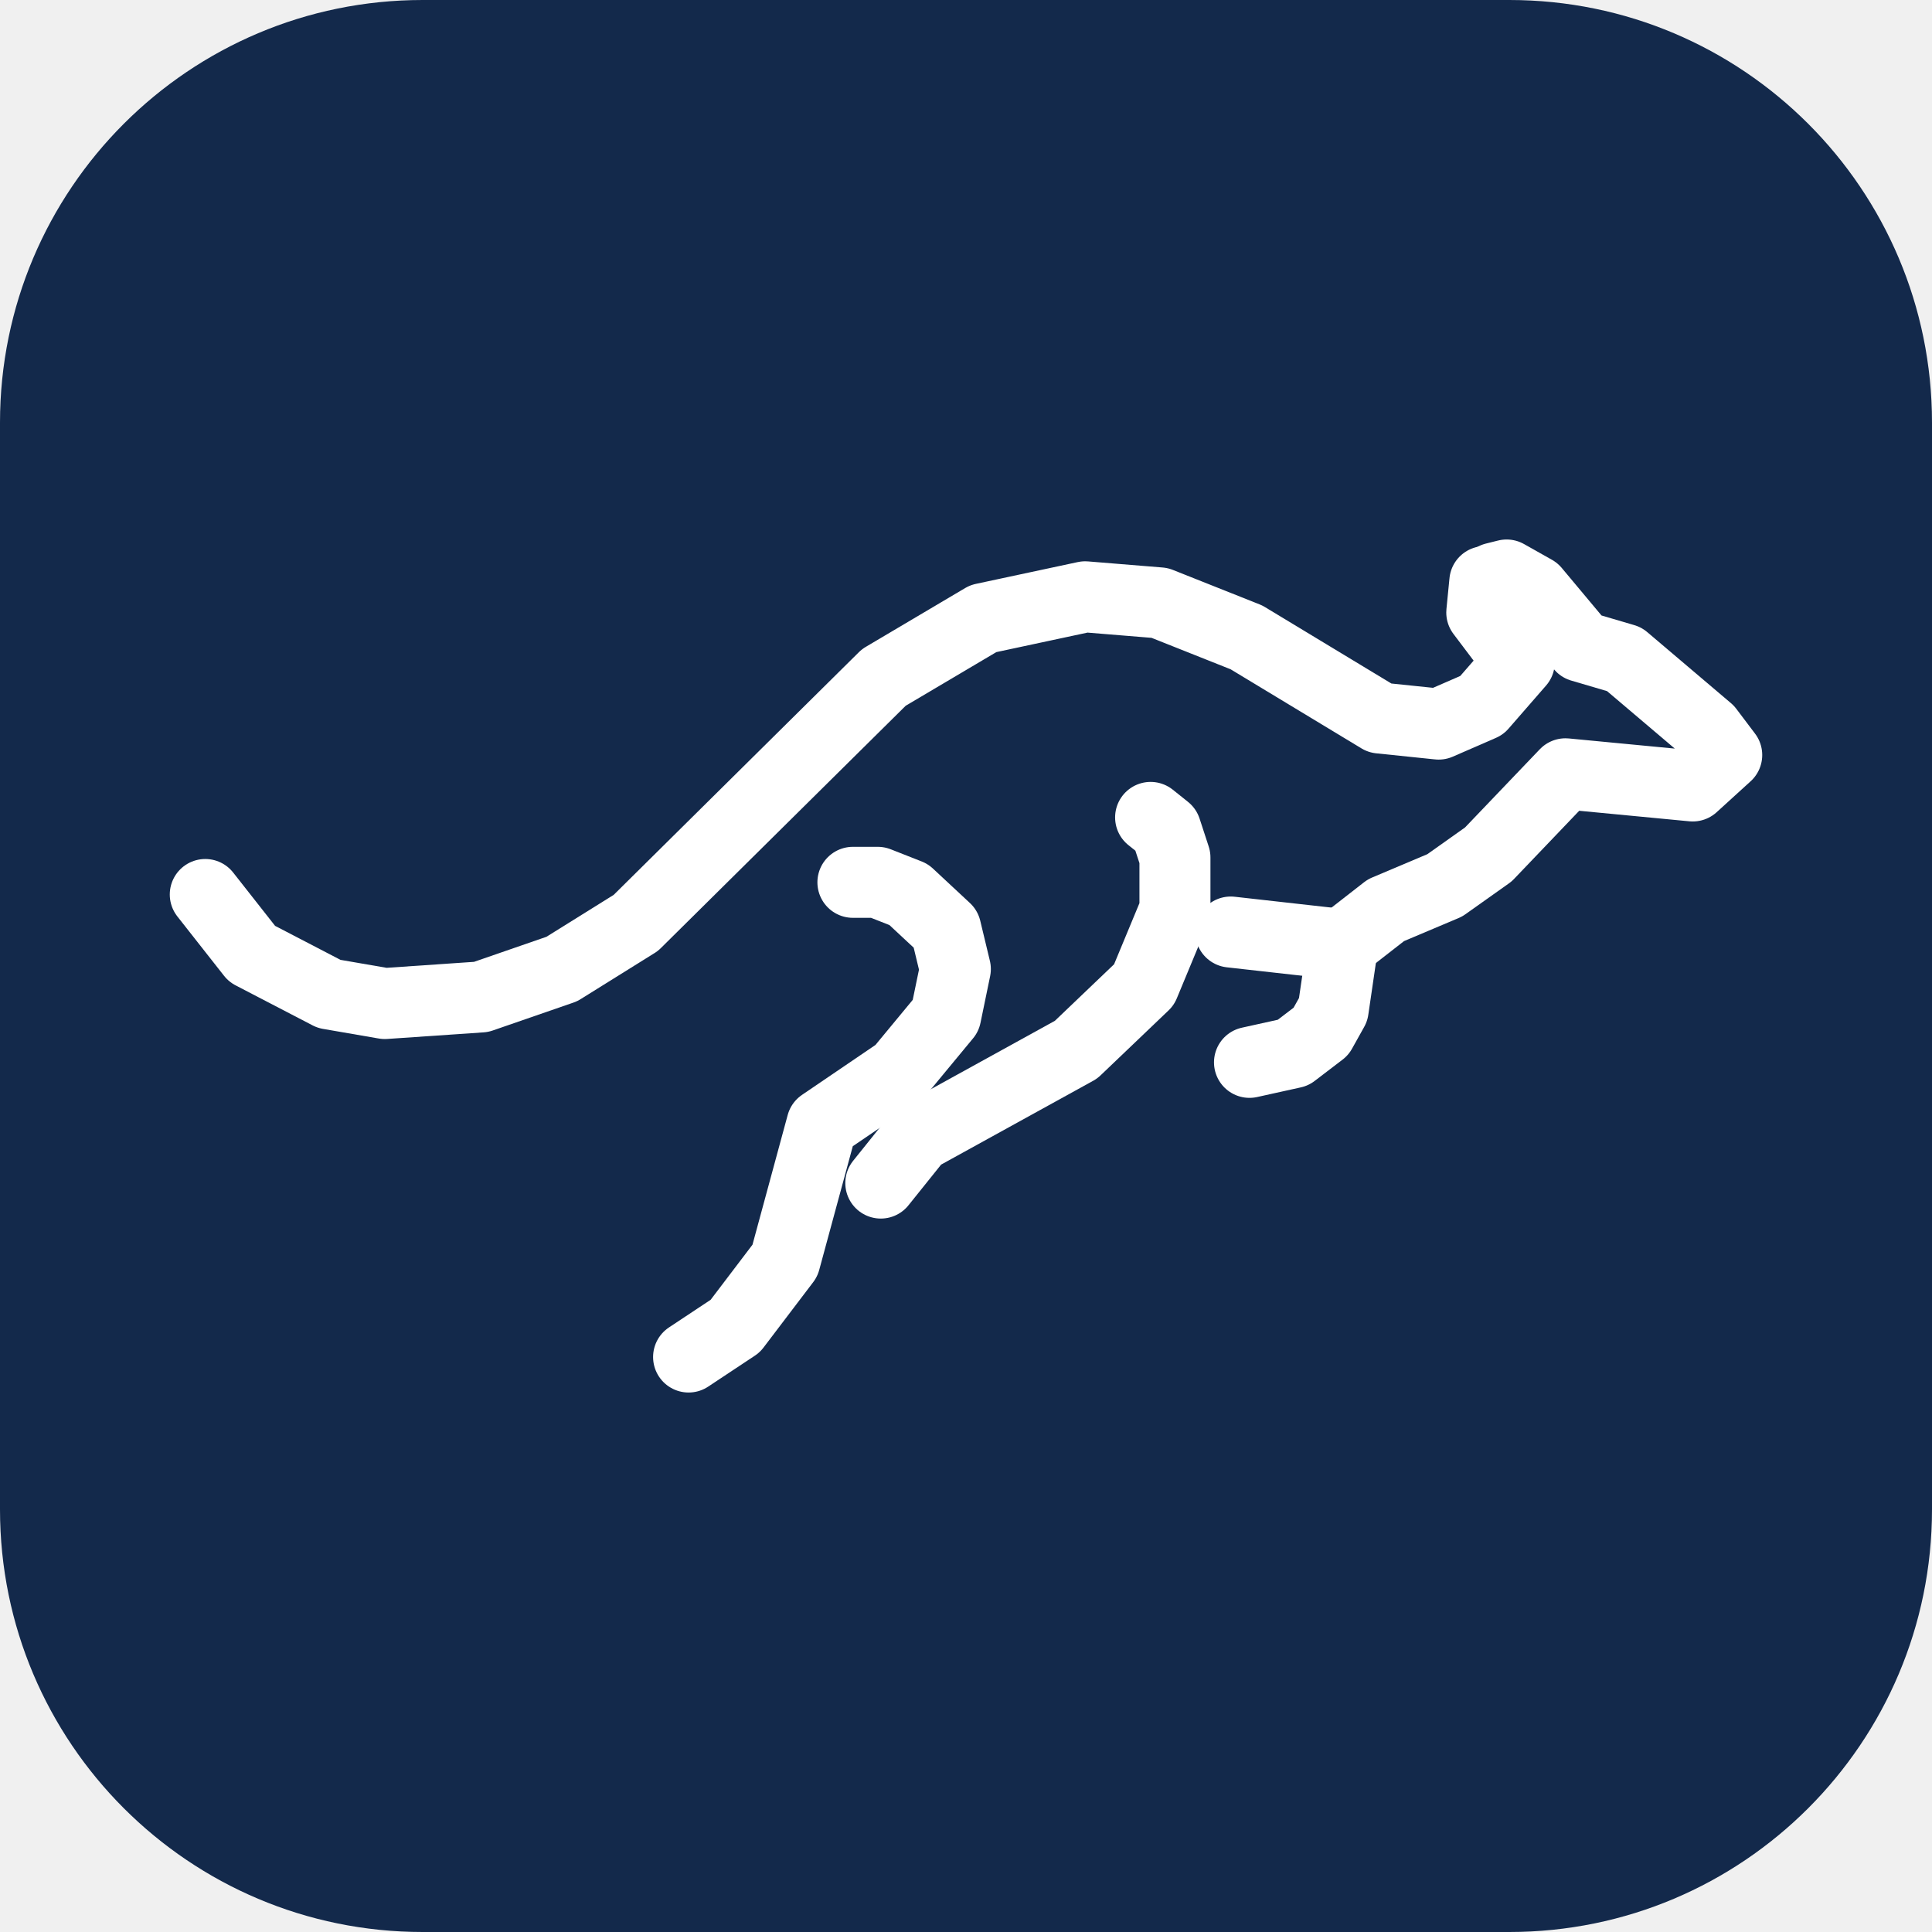
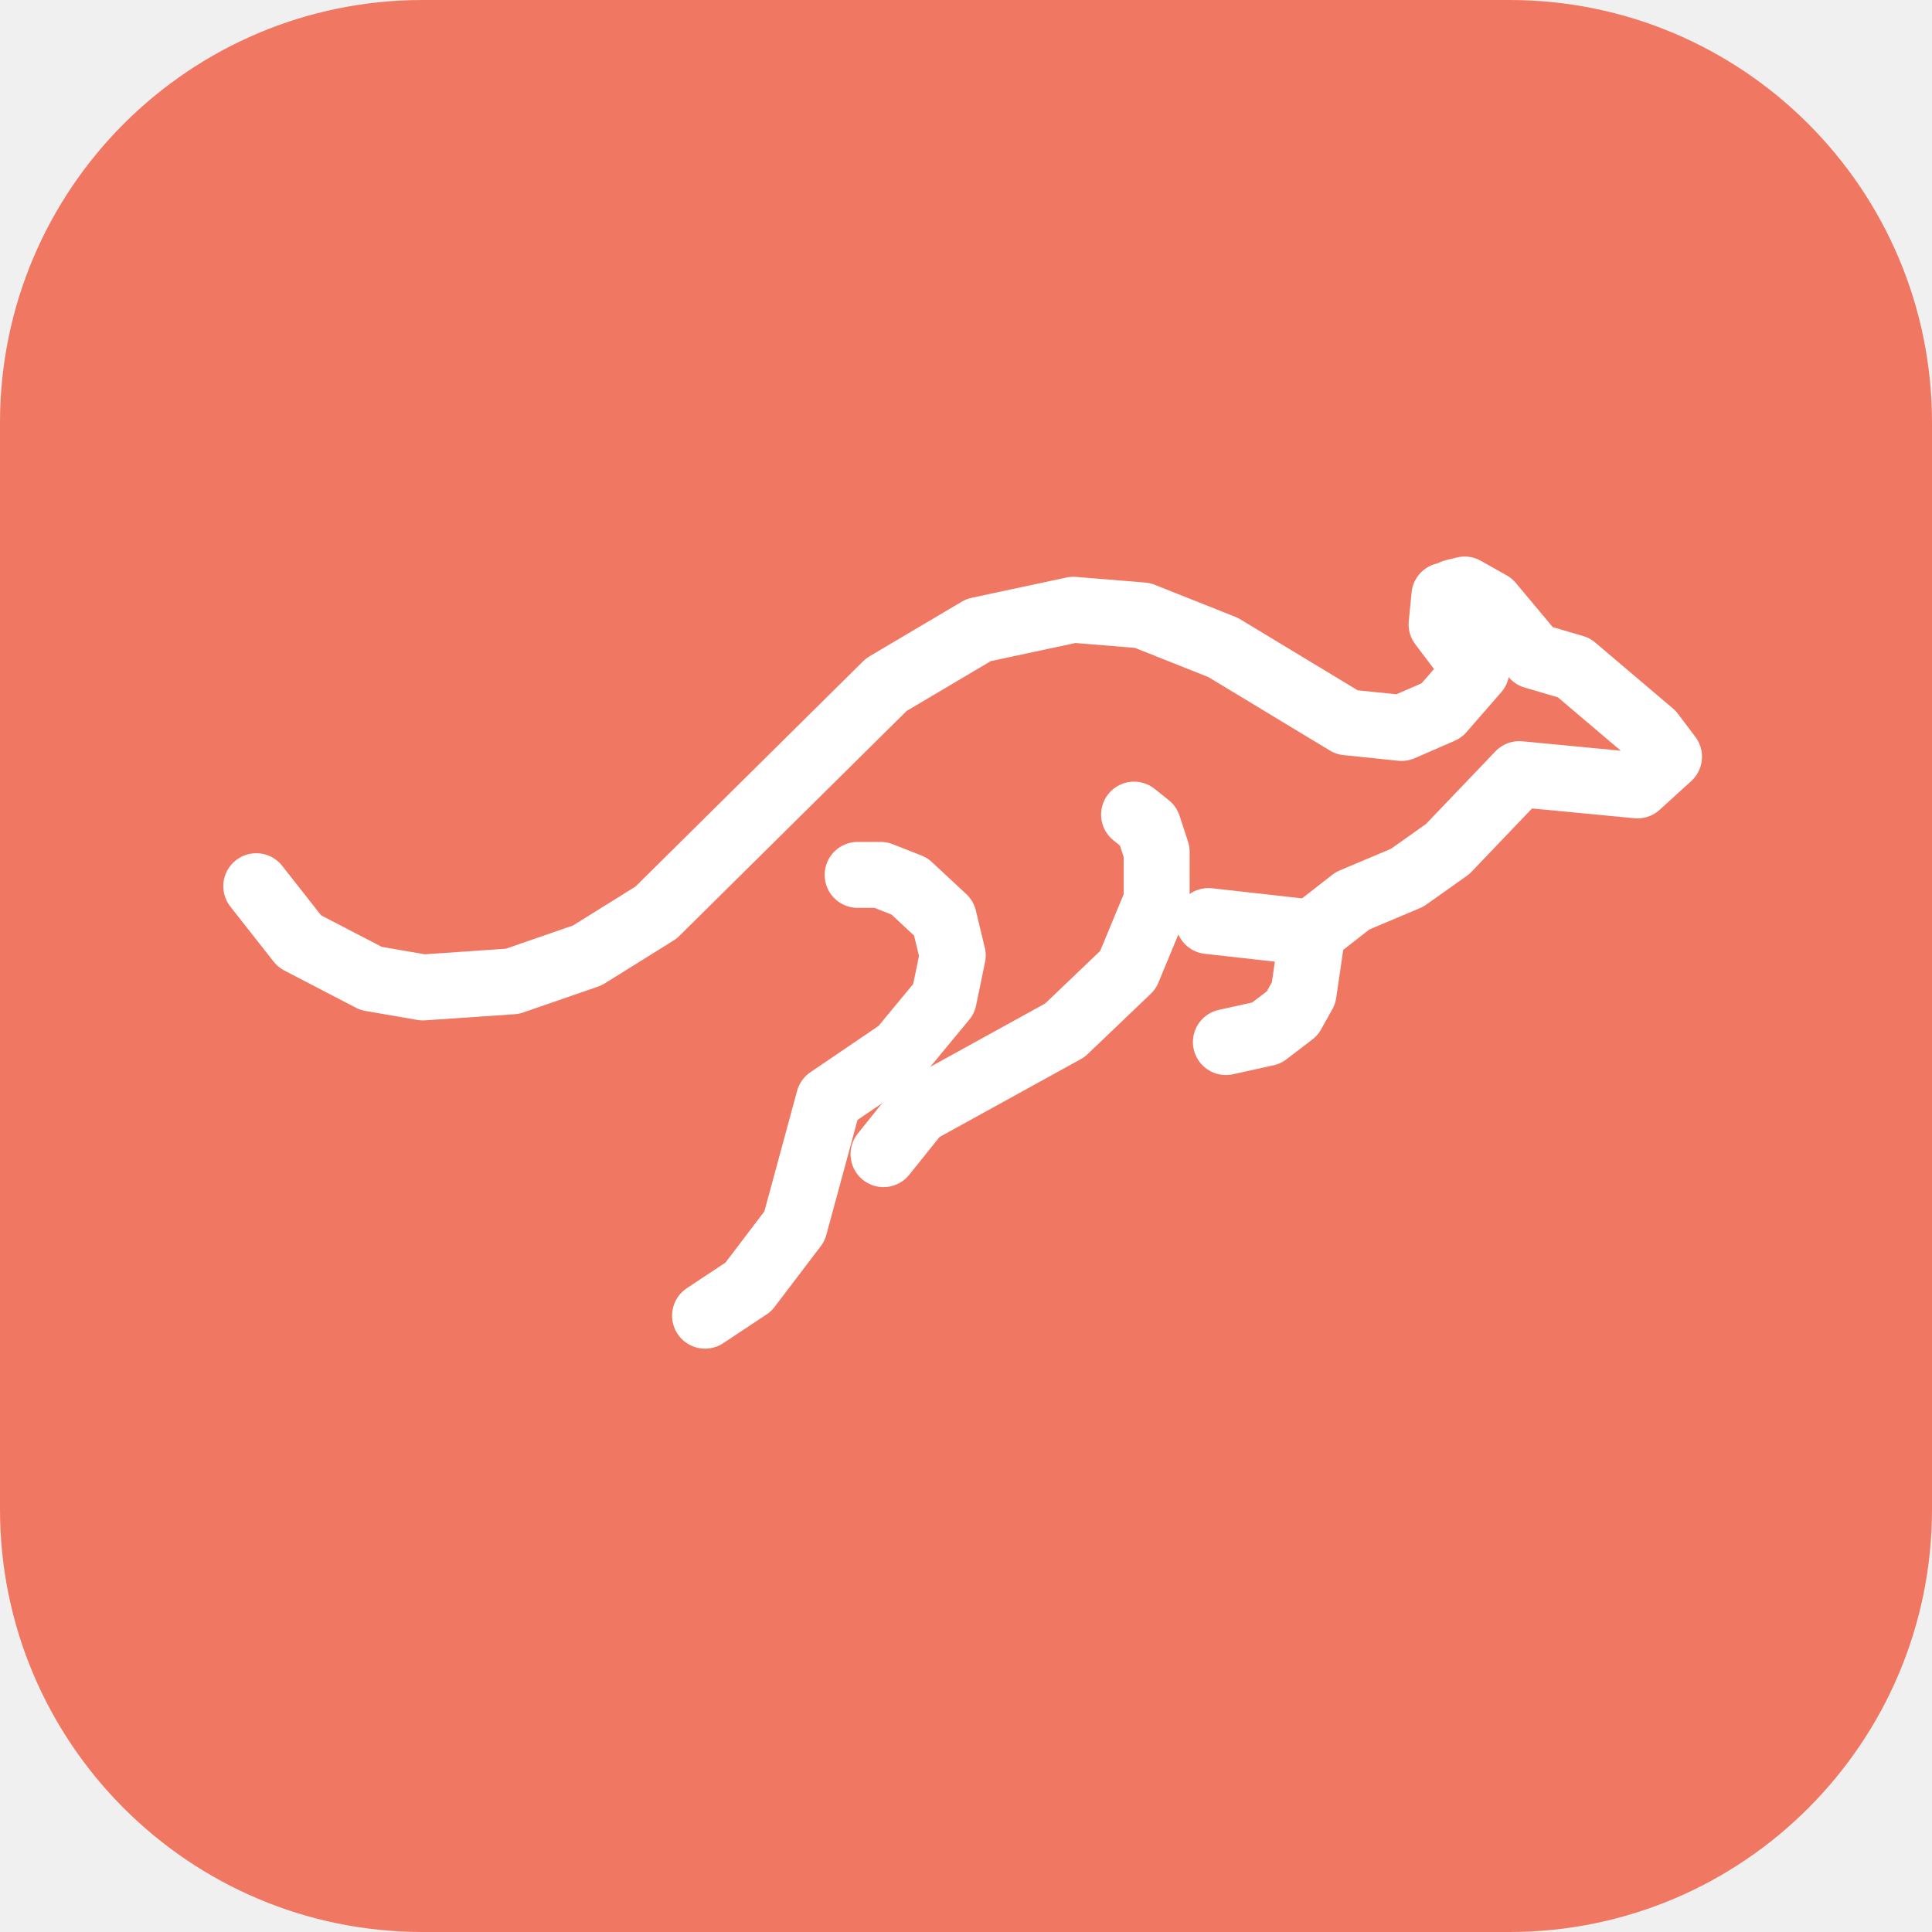
<svg xmlns="http://www.w3.org/2000/svg" viewBox="0 0 64 64">
-   <rect width="64" height="64" rx="14" fill="#13294B" />
-   <g transform="translate(5.12 17.401) scale(0.168)" fill="none" stroke="#ffffff" stroke-width="14" stroke-linecap="round" stroke-linejoin="round">
-     <path d="M 10.0 72.8 L 19.2 84.5 L 34.4 92.4 L 45.4 94.3 L 64.4 93.0 L 80.3 87.5 L 94.9 78.4 L 143.8 30.0 L 163.4 18.4 L 183.5 14.1 L 198.2 15.3 L 215.3 22.1 L 241.6 38.0 L 253.2 39.2 L 261.7 35.5 L 269.1 27.0 L 261.7 17.2 L 262.3 11.1" />
-     <path d="M 234.2 82.6 L 242.8 75.9 L 254.4 71.0 L 263.0 64.9 L 278.2 49.0 L 303.3 51.4 L 310.0 45.3 L 306.3 40.4 L 289.8 26.4 L 281.3 23.9 L 272.1 12.9 L 266.6 9.8 L 264.2 10.4" />
-     <path d="M 105.3 164.0 L 114.5 157.9 L 124.3 145.0 L 131.6 118.1 L 146.9 107.7 L 156.0 96.7 L 157.9 87.5 L 156.0 79.6 L 148.7 72.8 L 142.6 70.4 L 137.7 70.4" />
-     <path d="M 143.2 129.7 L 150.5 120.6 L 181.7 103.4 L 195.1 90.6 L 201.2 75.9 L 201.2 65.5 L 199.4 60.0 L 196.4 57.6" />
-     <path d="M 215.9 105.9 L 224.5 104.0 L 230.0 99.8 L 232.4 95.5 L 234.2 83.2" />
-     <path d="M 233.6 82.6 L 212.2 80.2" />
+   <rect width="64" height="64" rx="14" fill="#F07862" />
+   <g transform="translate(2.286 10.571) scale(0.92857)">
+     <g fill="none" stroke="#ffffff" stroke-width="14" stroke-linecap="round" stroke-linejoin="round" transform="translate(5 8) scale(0.168)">
+       <path d="M 10.0 72.8 L 19.2 84.5 L 34.4 92.4 L 45.4 94.3 L 64.4 93.0 L 80.3 87.5 L 94.9 78.4 L 143.8 30.0 L 163.4 18.4 L 183.5 14.1 L 198.2 15.3 L 215.3 22.1 L 241.6 38.0 L 253.2 39.2 L 261.7 35.5 L 269.1 27.0 L 261.7 17.2 L 262.3 11.1" />
+       <path d="M 234.2 82.6 L 242.8 75.9 L 254.4 71.0 L 263.0 64.9 L 278.2 49.0 L 303.3 51.4 L 310.0 45.3 L 306.3 40.4 L 289.8 26.4 L 281.3 23.9 L 272.1 12.9 L 266.6 9.8 L 264.2 10.4" />
+       <path d="M 105.3 164.0 L 114.5 157.9 L 124.3 145.0 L 131.6 118.1 L 146.9 107.7 L 156.0 96.7 L 157.9 87.5 L 156.0 79.6 L 148.7 72.8 L 142.6 70.4 L 137.7 70.4" />
+       <path d="M 143.2 129.7 L 150.5 120.6 L 181.7 103.4 L 195.1 90.6 L 201.2 75.9 L 201.2 65.5 L 199.4 60.0 L 196.4 57.6" />
+       <path d="M 215.9 105.9 L 224.5 104.0 L 230.0 99.8 L 232.4 95.5 L 234.2 83.2" />
+       <path d="M 233.6 82.6 L 212.2 80.2" />
+     </g>
  </g>
</svg>
